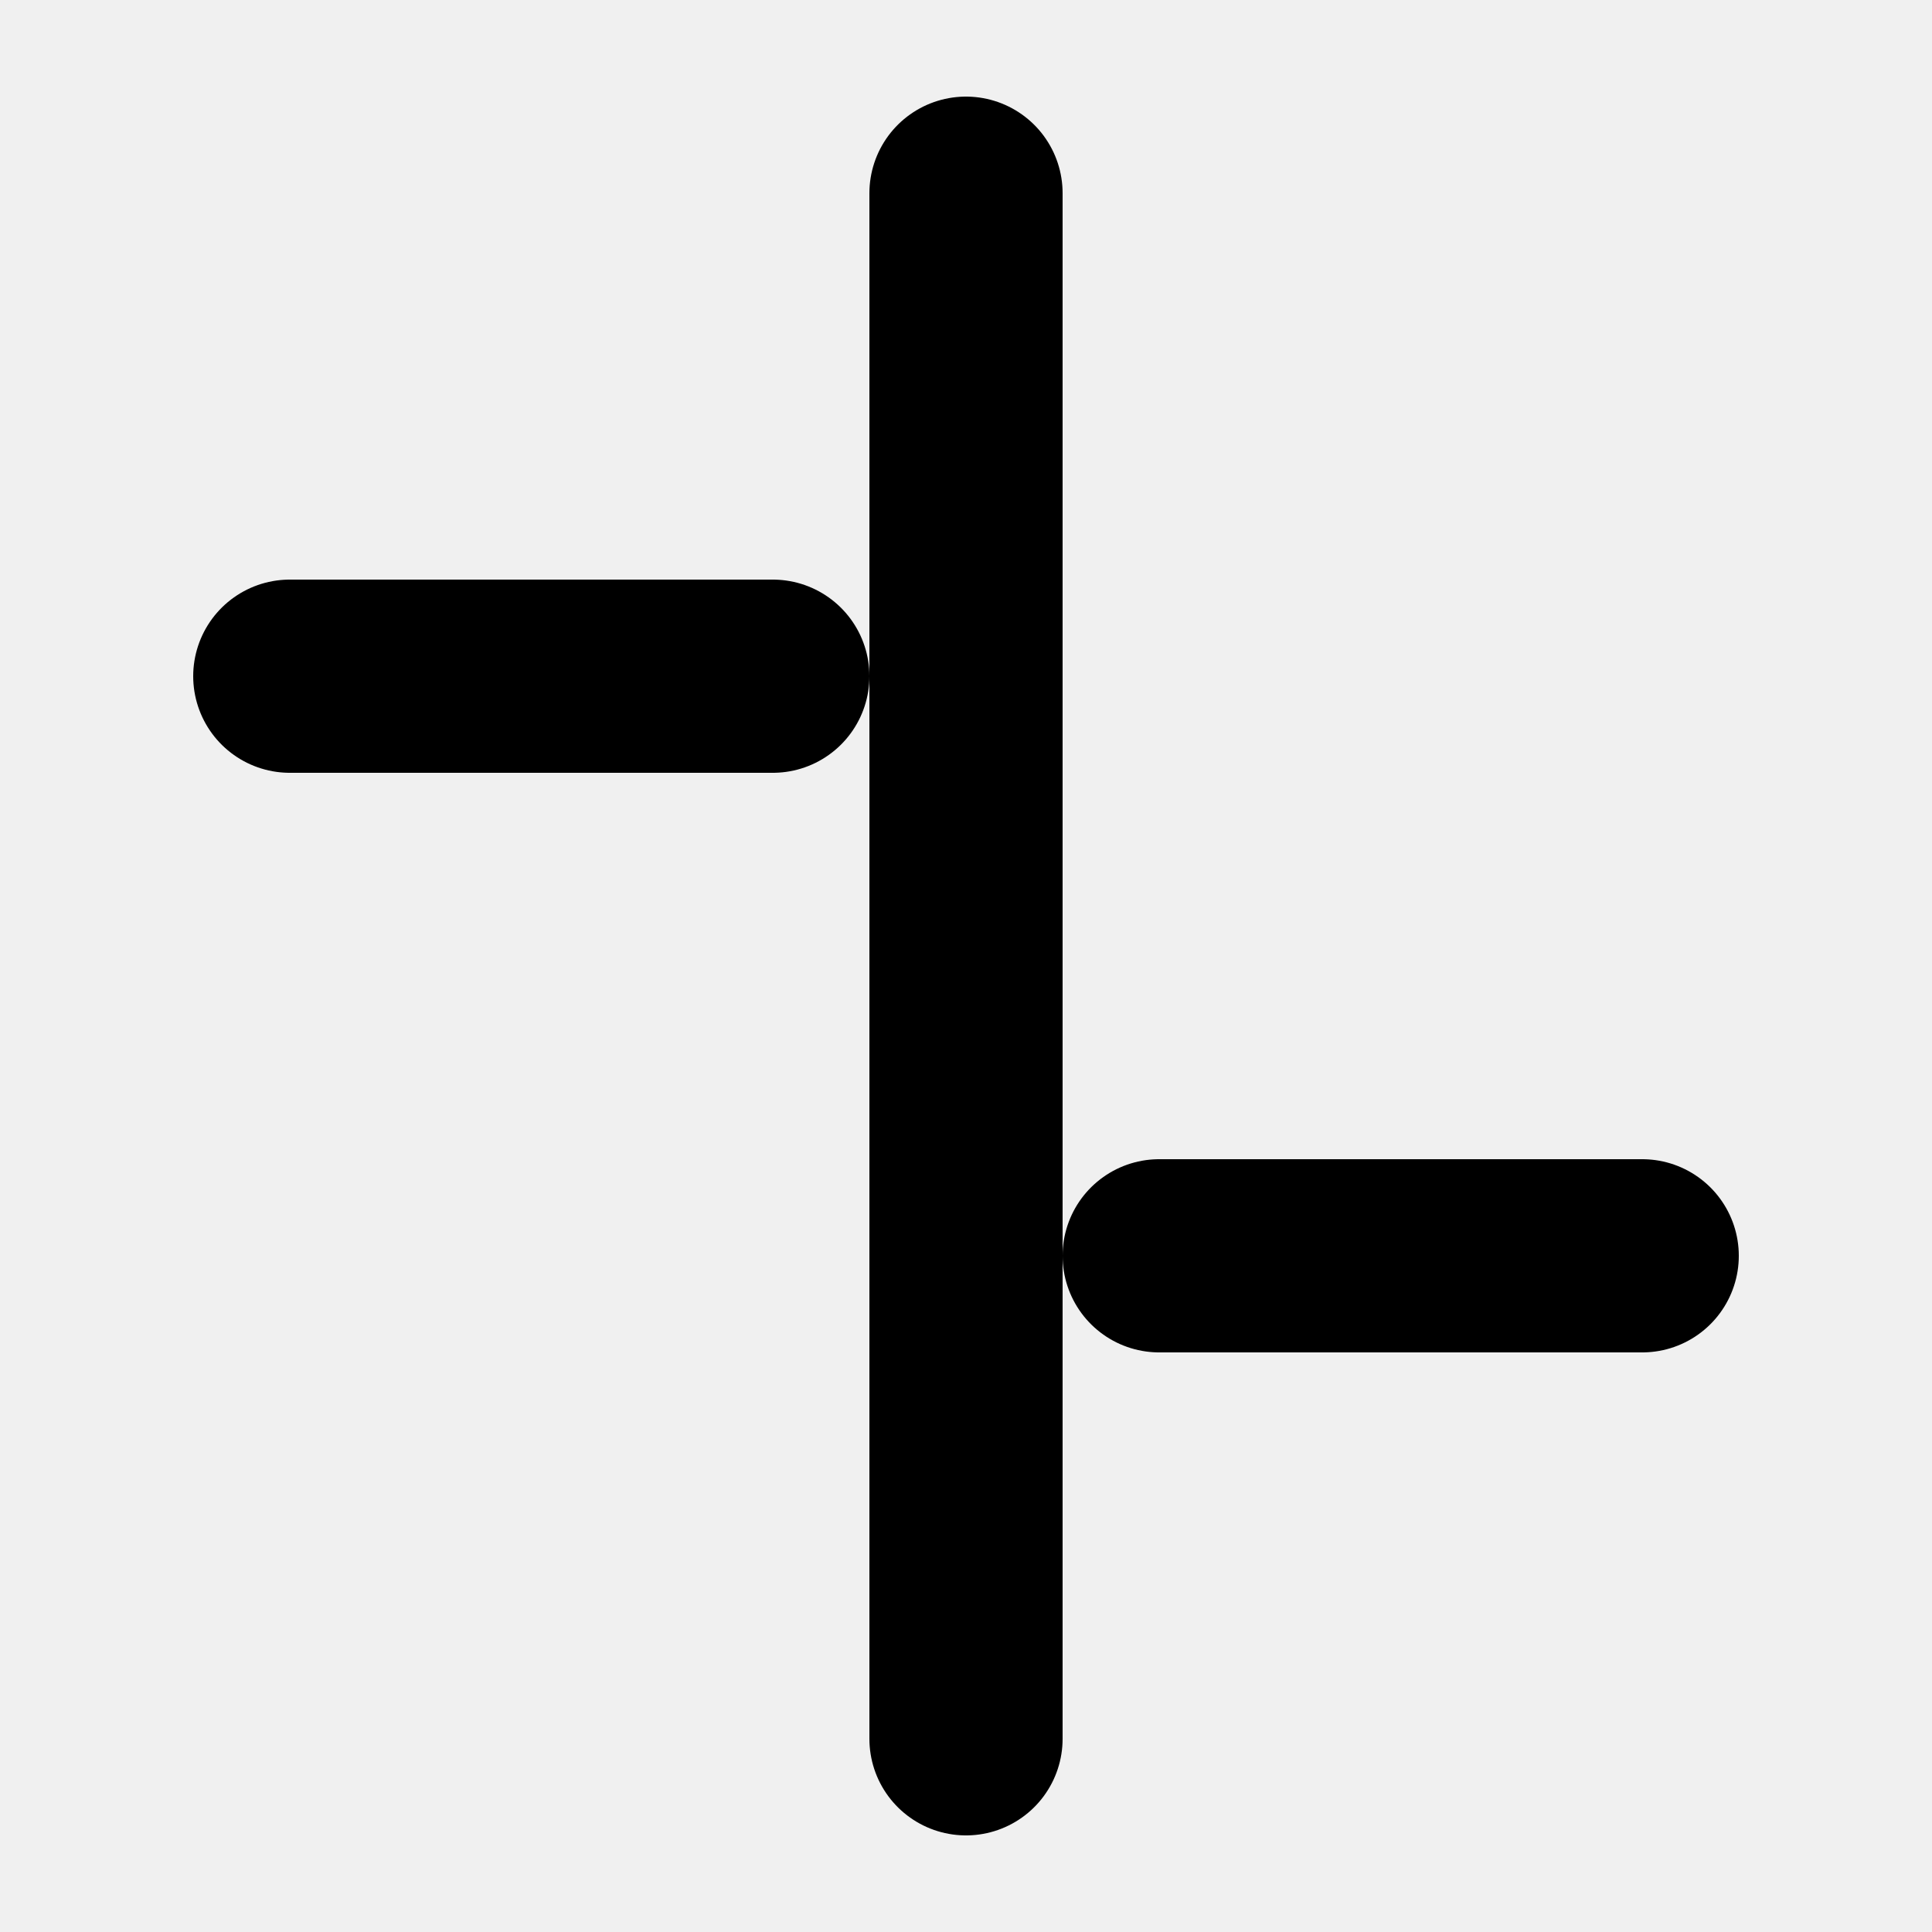
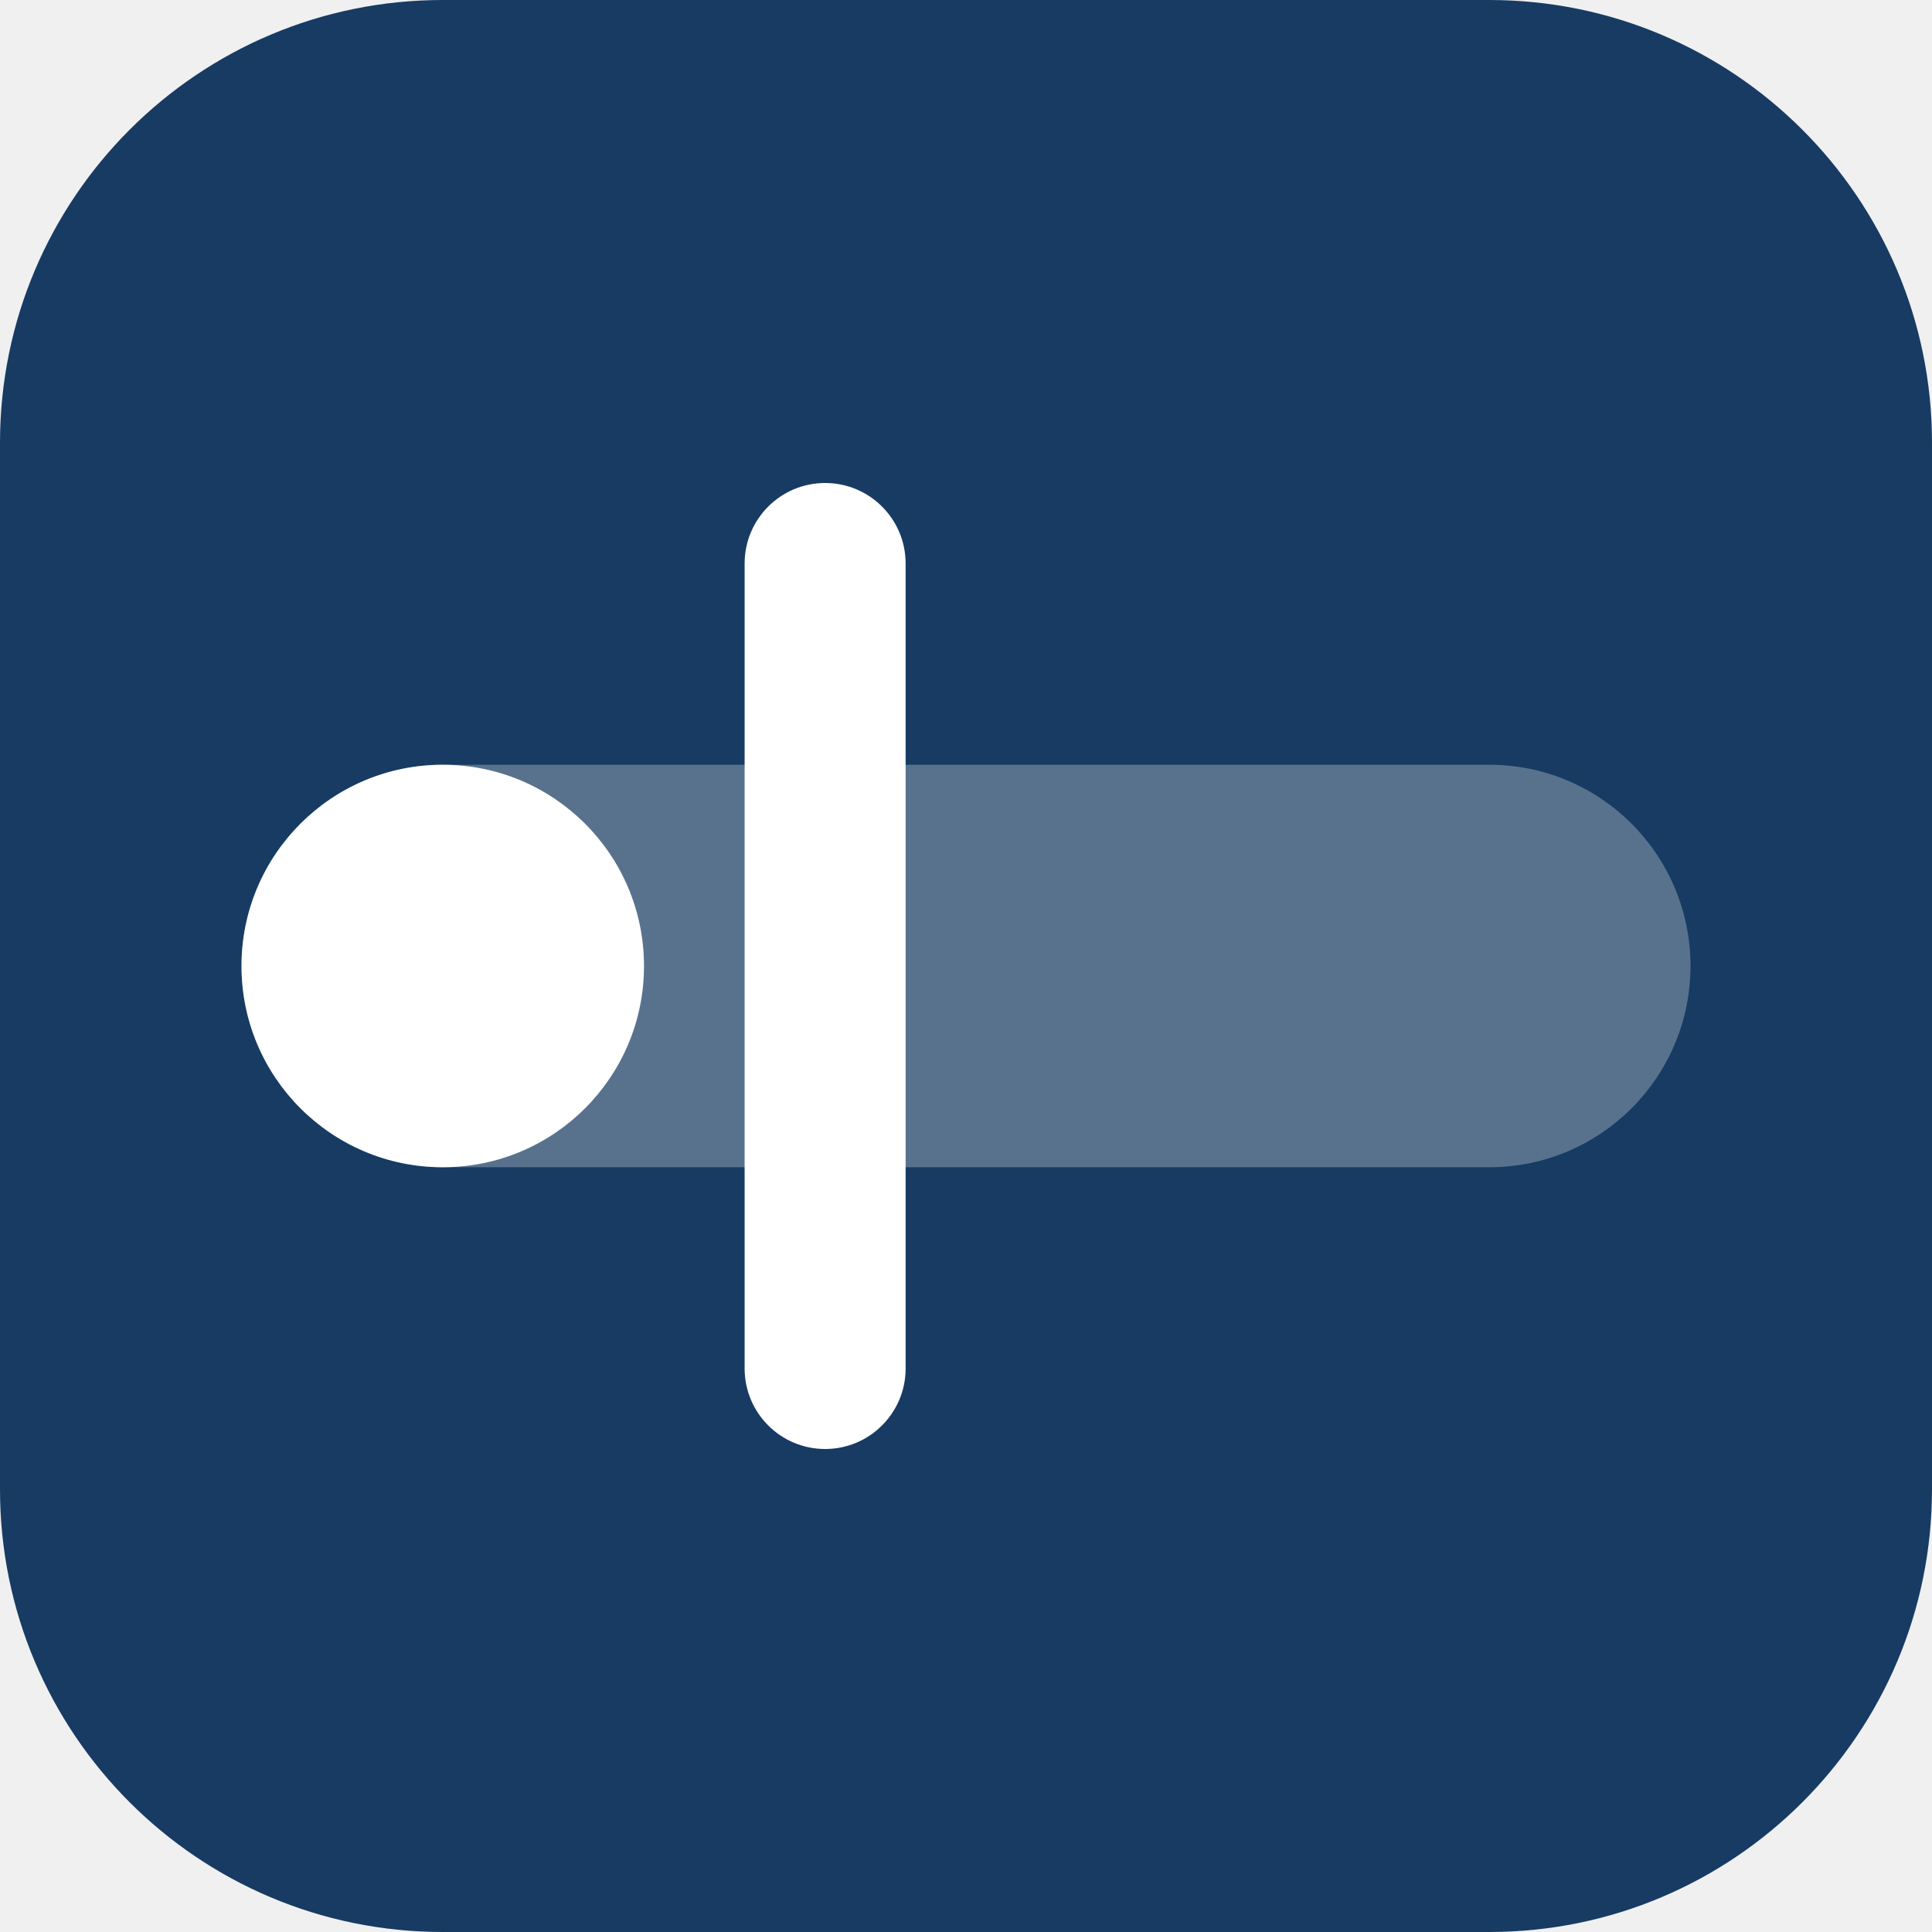
- <svg xmlns="http://www.w3.org/2000/svg" width="20" height="20" viewBox="0 0 20 20" fill="none" stroke="currentColor" stroke-width="2" stroke-linecap="round">
-   <path d="M10 2v16" />
-   <path d="M3 7h5" />
-   <path d="M12 13h5" />
+ <svg xmlns="http://www.w3.org/2000/svg" width="192" height="192" viewBox="0 0 192 192">
+   <rect width="192" height="192" rx="44" fill="#173B63" />
+   <rect x="24" y="76" width="144" height="40" rx="20" fill="#FFFFFF" opacity="0.28" />
+   <rect x="24" y="76" width="40" height="40" rx="20" fill="#FFFFFF" />
+   <rect x="74" y="48" width="16" height="96" rx="8" fill="#FFFFFF" />
</svg>
